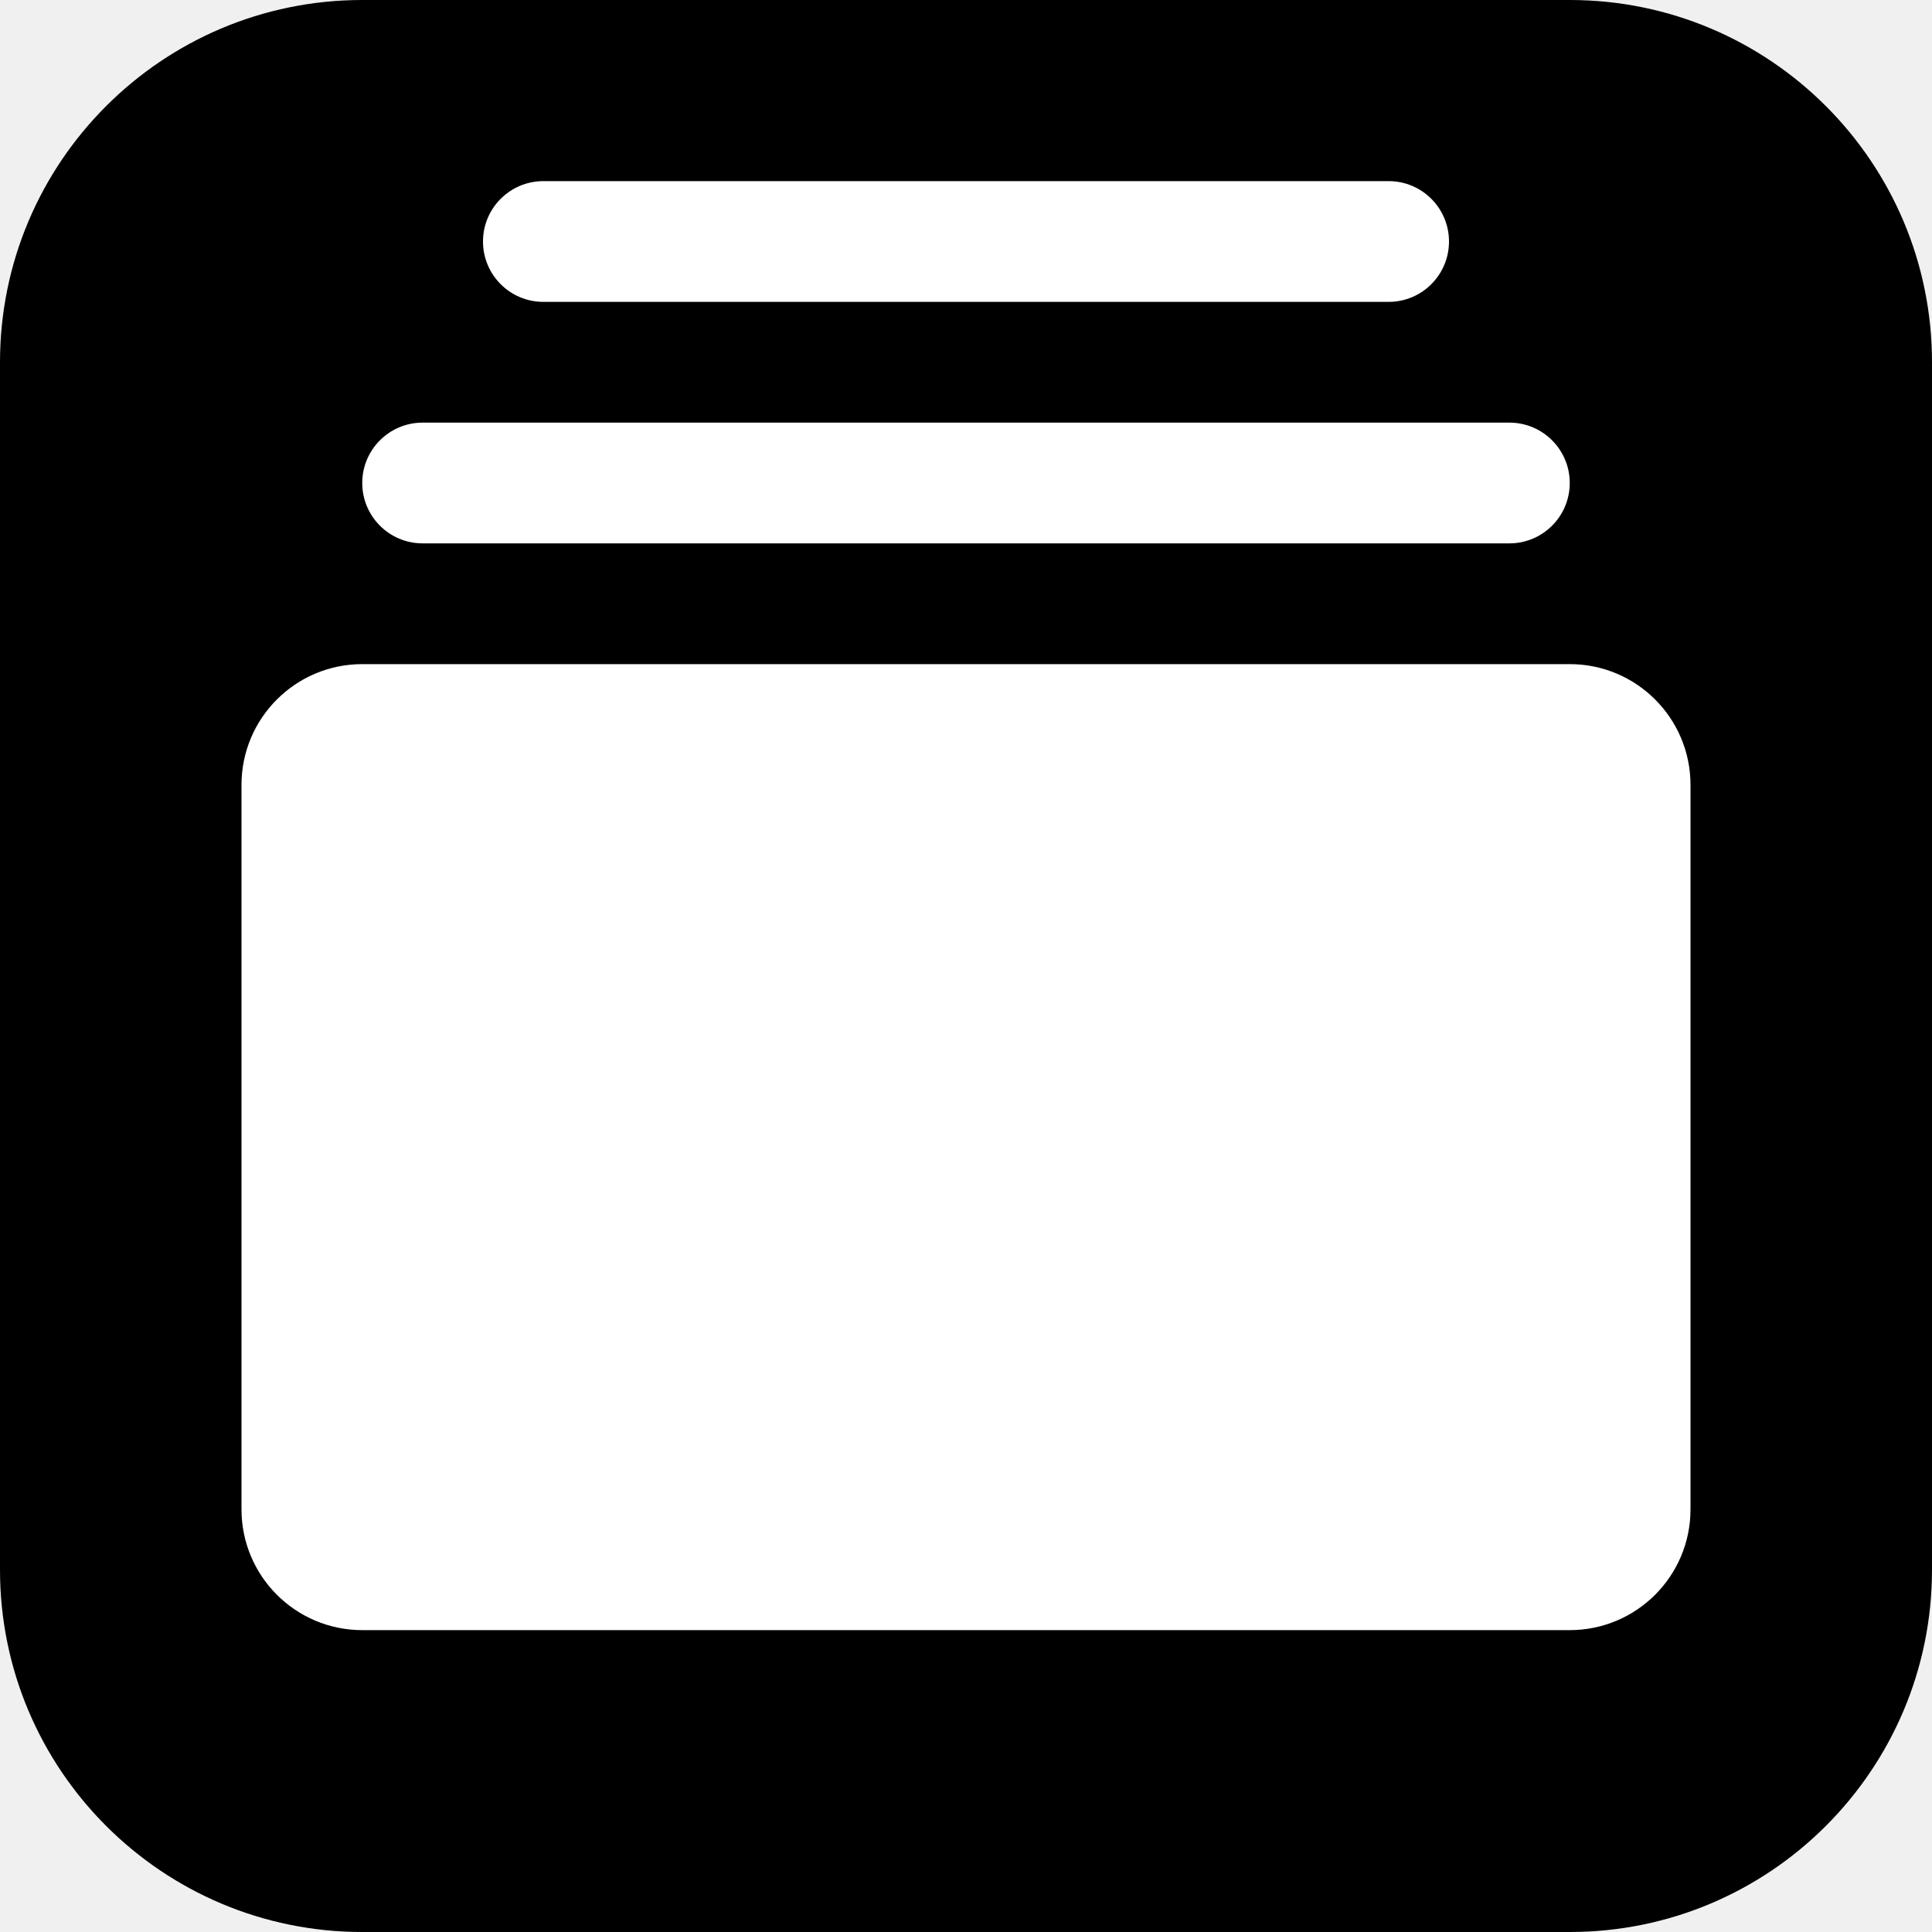
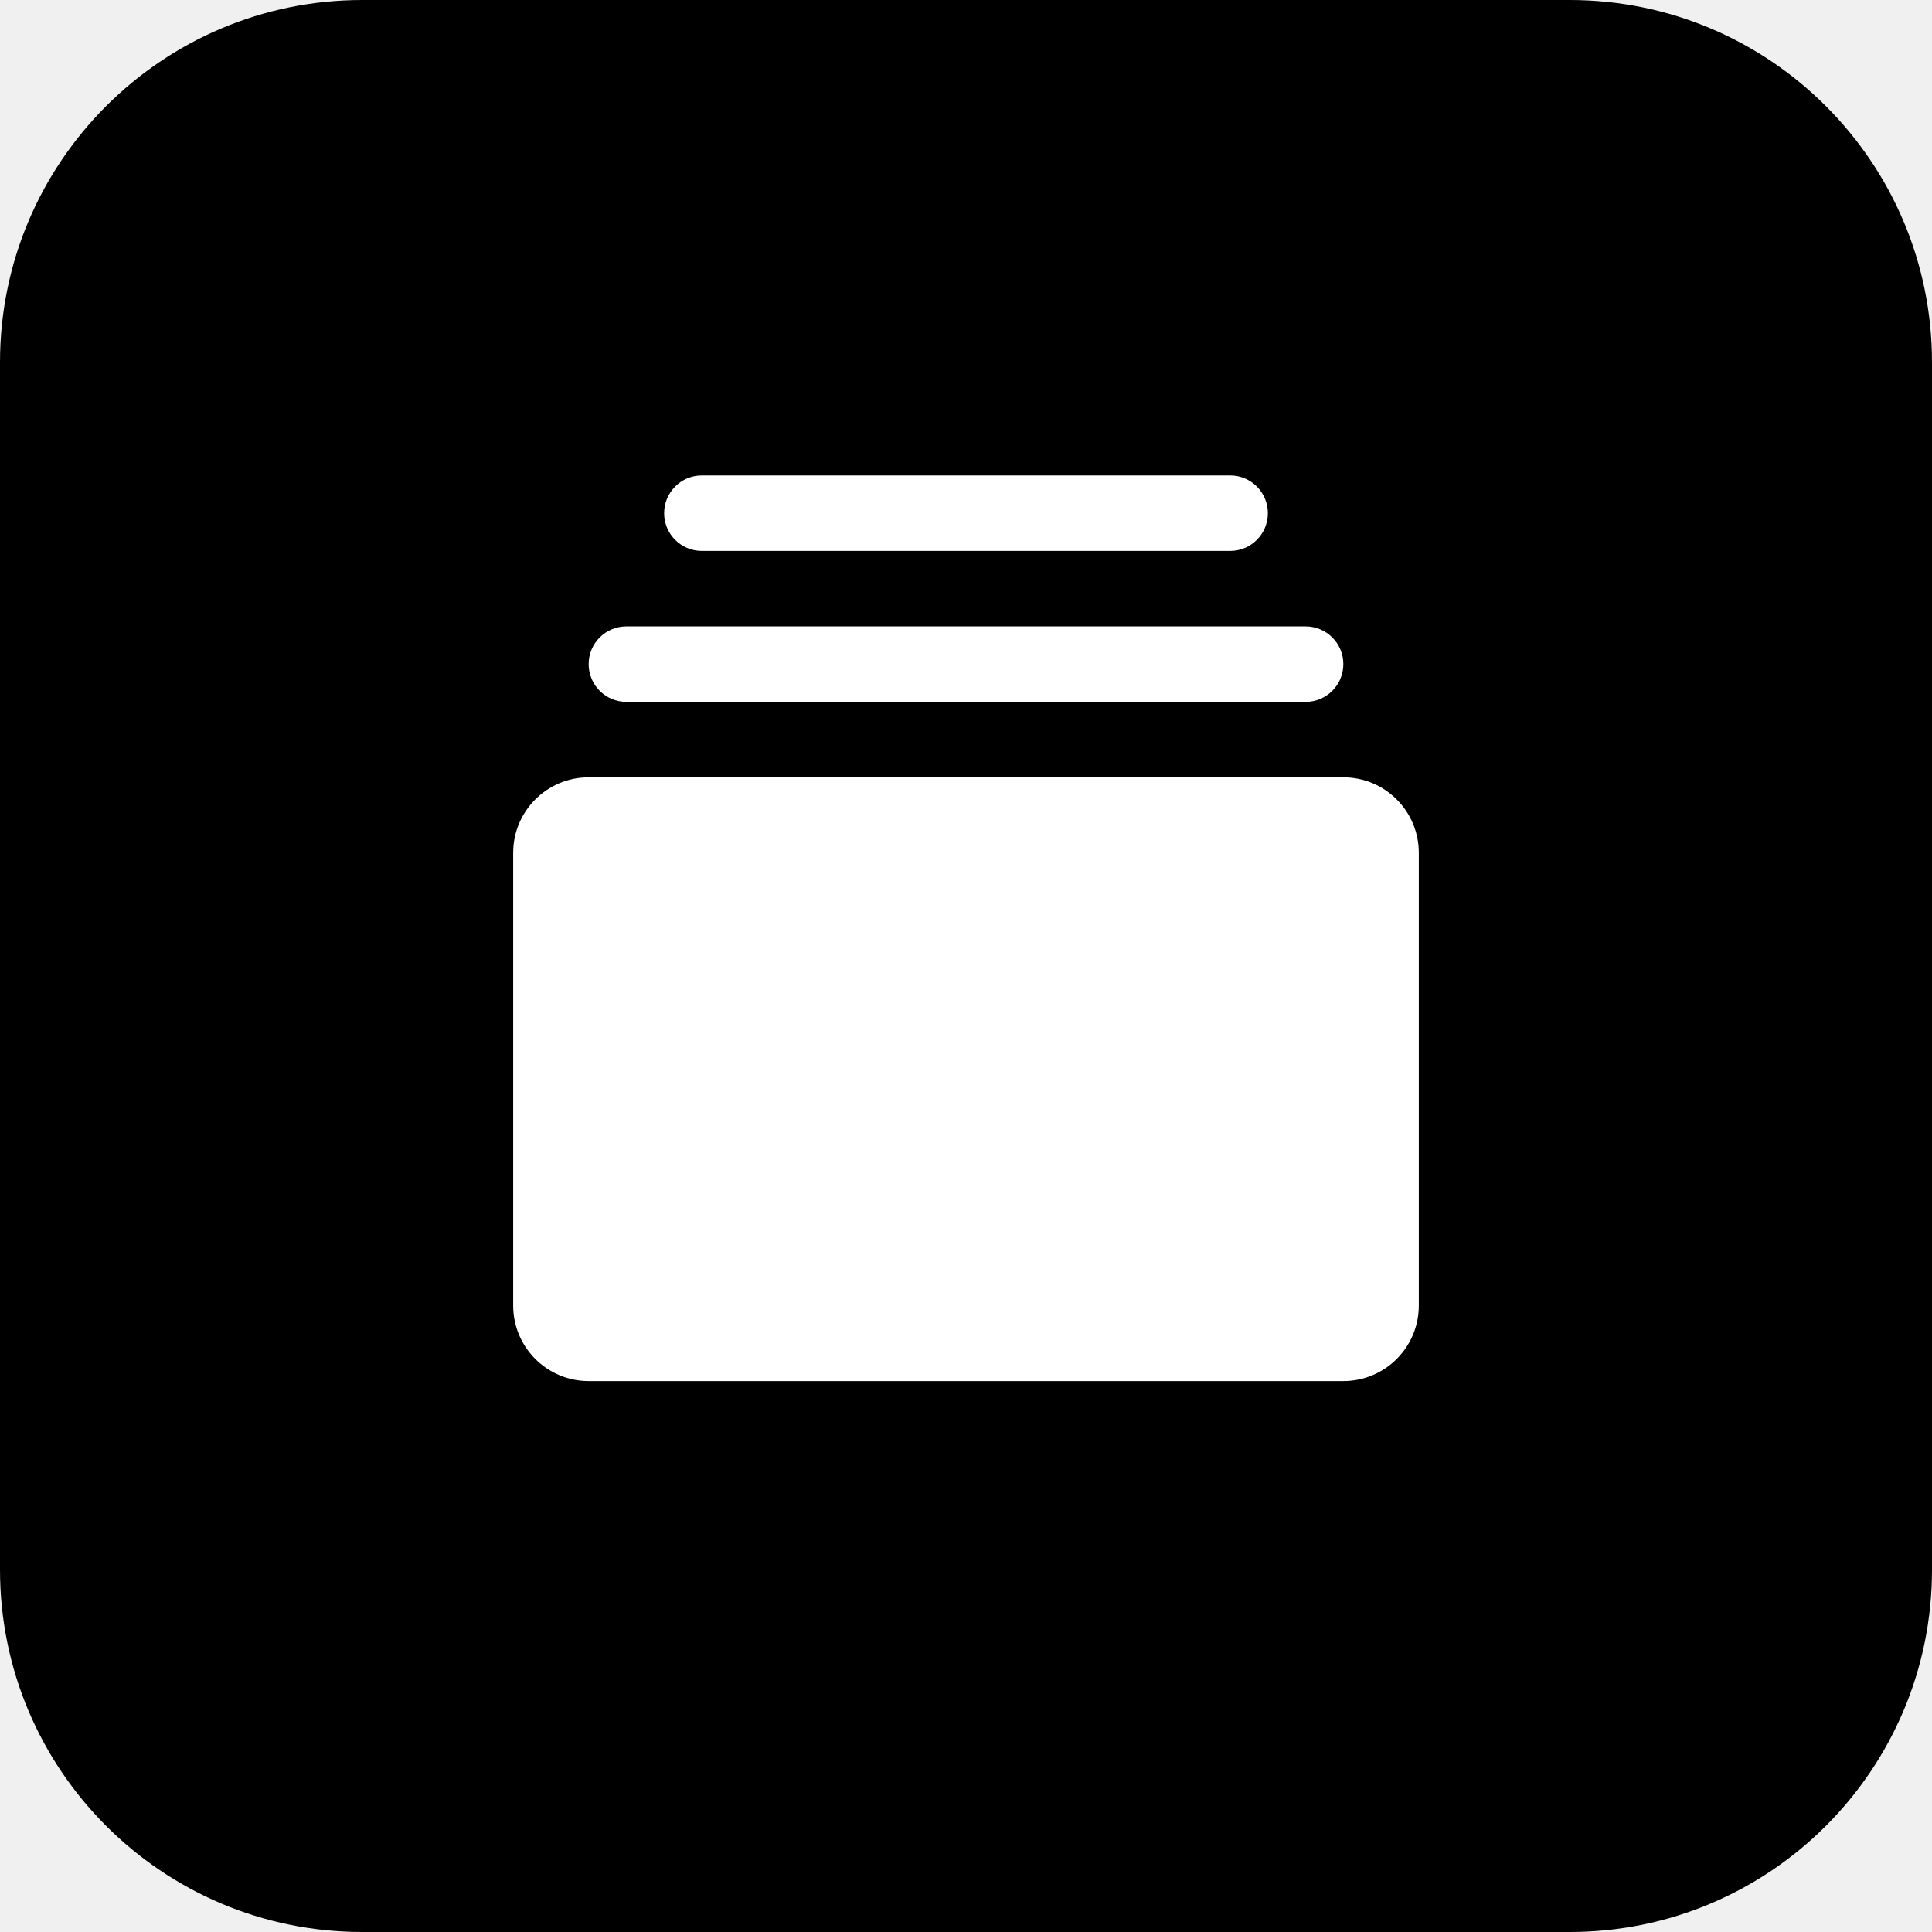
<svg xmlns="http://www.w3.org/2000/svg" viewBox="0 0 256 256" fill="none">
  <rect width="256" height="256" rx="48" fill="#000" />
-   <path fill="#fff" d="M224 104v96a16 16 0 0 1-16 16H48a16 16 0 0 1-16-16v-96a16 16 0 0 1 16-16h160a16 16 0 0 1 16 16ZM56 72h144a8 8 0 0 0 0-16H56a8 8 0 0 0 0 16Zm16-32h112a8 8 0 0 0 0-16H72a8 8 0 0 0 0 16Z" />
+   <g transform="translate(48 48) scale(0.625)">
+     <path fill="#fff" d="M224 104v96a16 16 0 0 1-16 16H48a16 16 0 0 1-16-16v-96a16 16 0 0 1 16-16h160a16 16 0 0 1 16 16ZM56 72h144a8 8 0 0 0 0-16H56a8 8 0 0 0 0 16Zm16-32h112a8 8 0 0 0 0-16H72a8 8 0 0 0 0 16Z" />
+   </g>
</svg>
